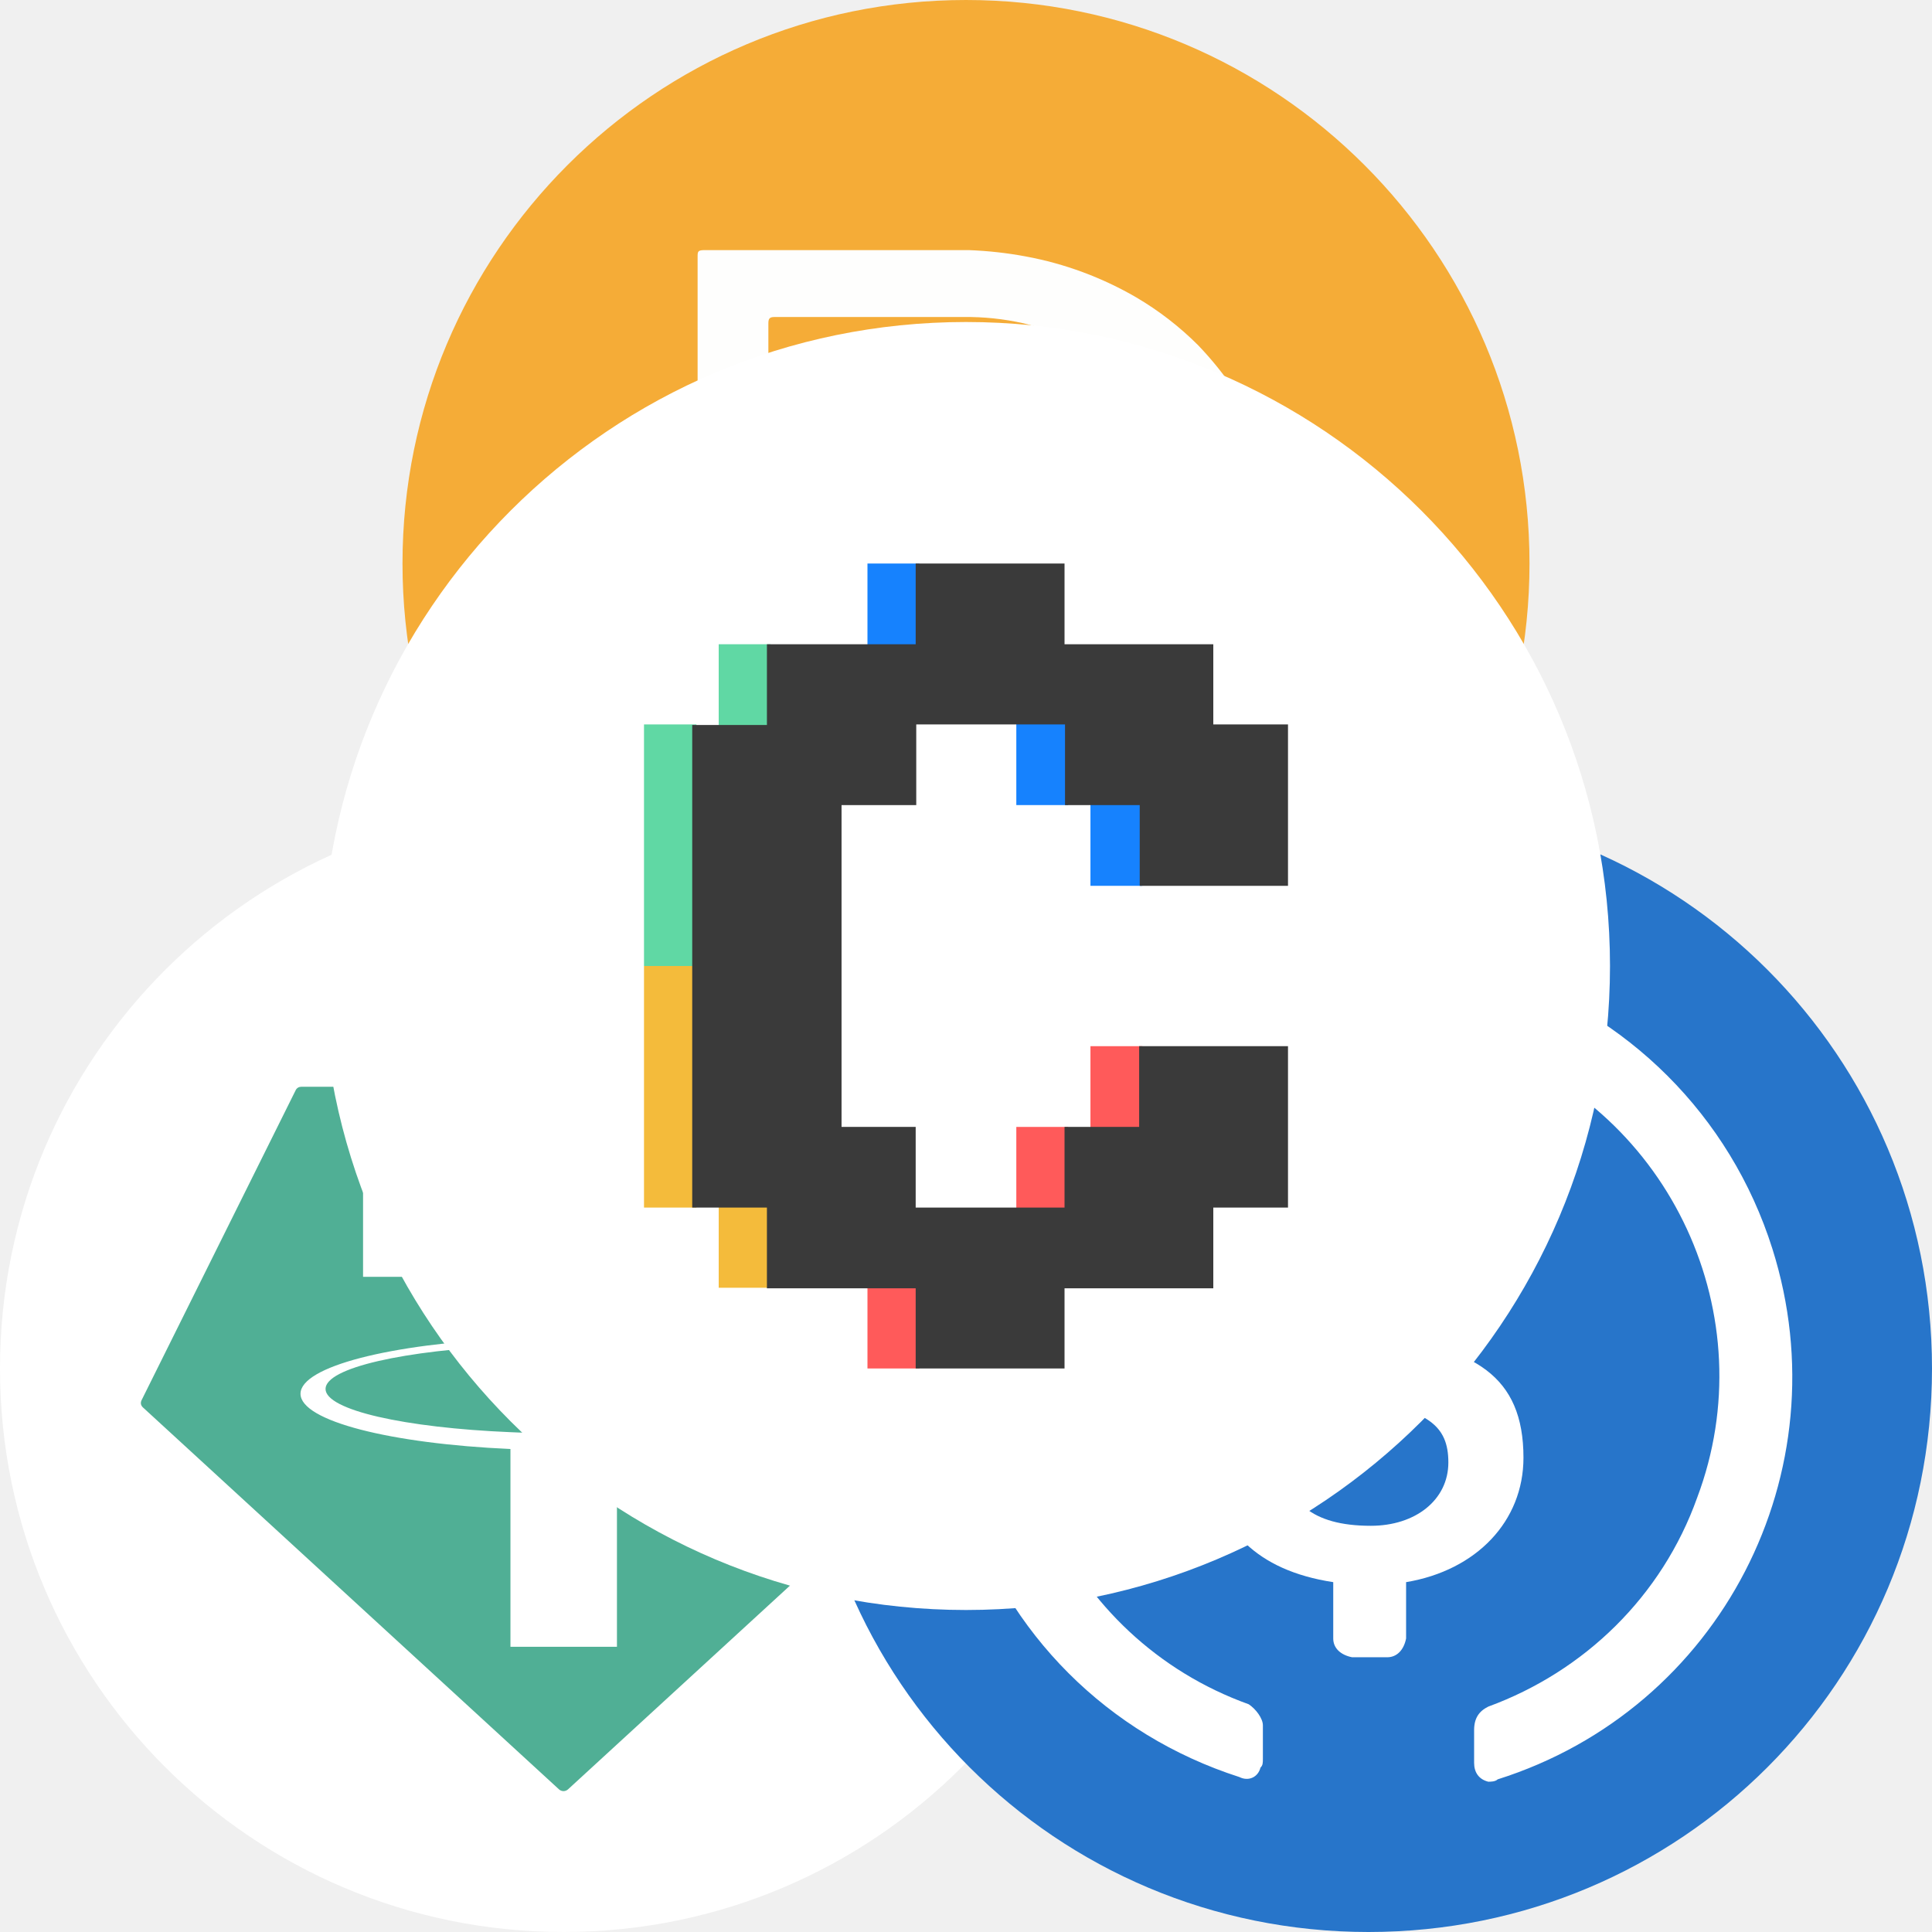
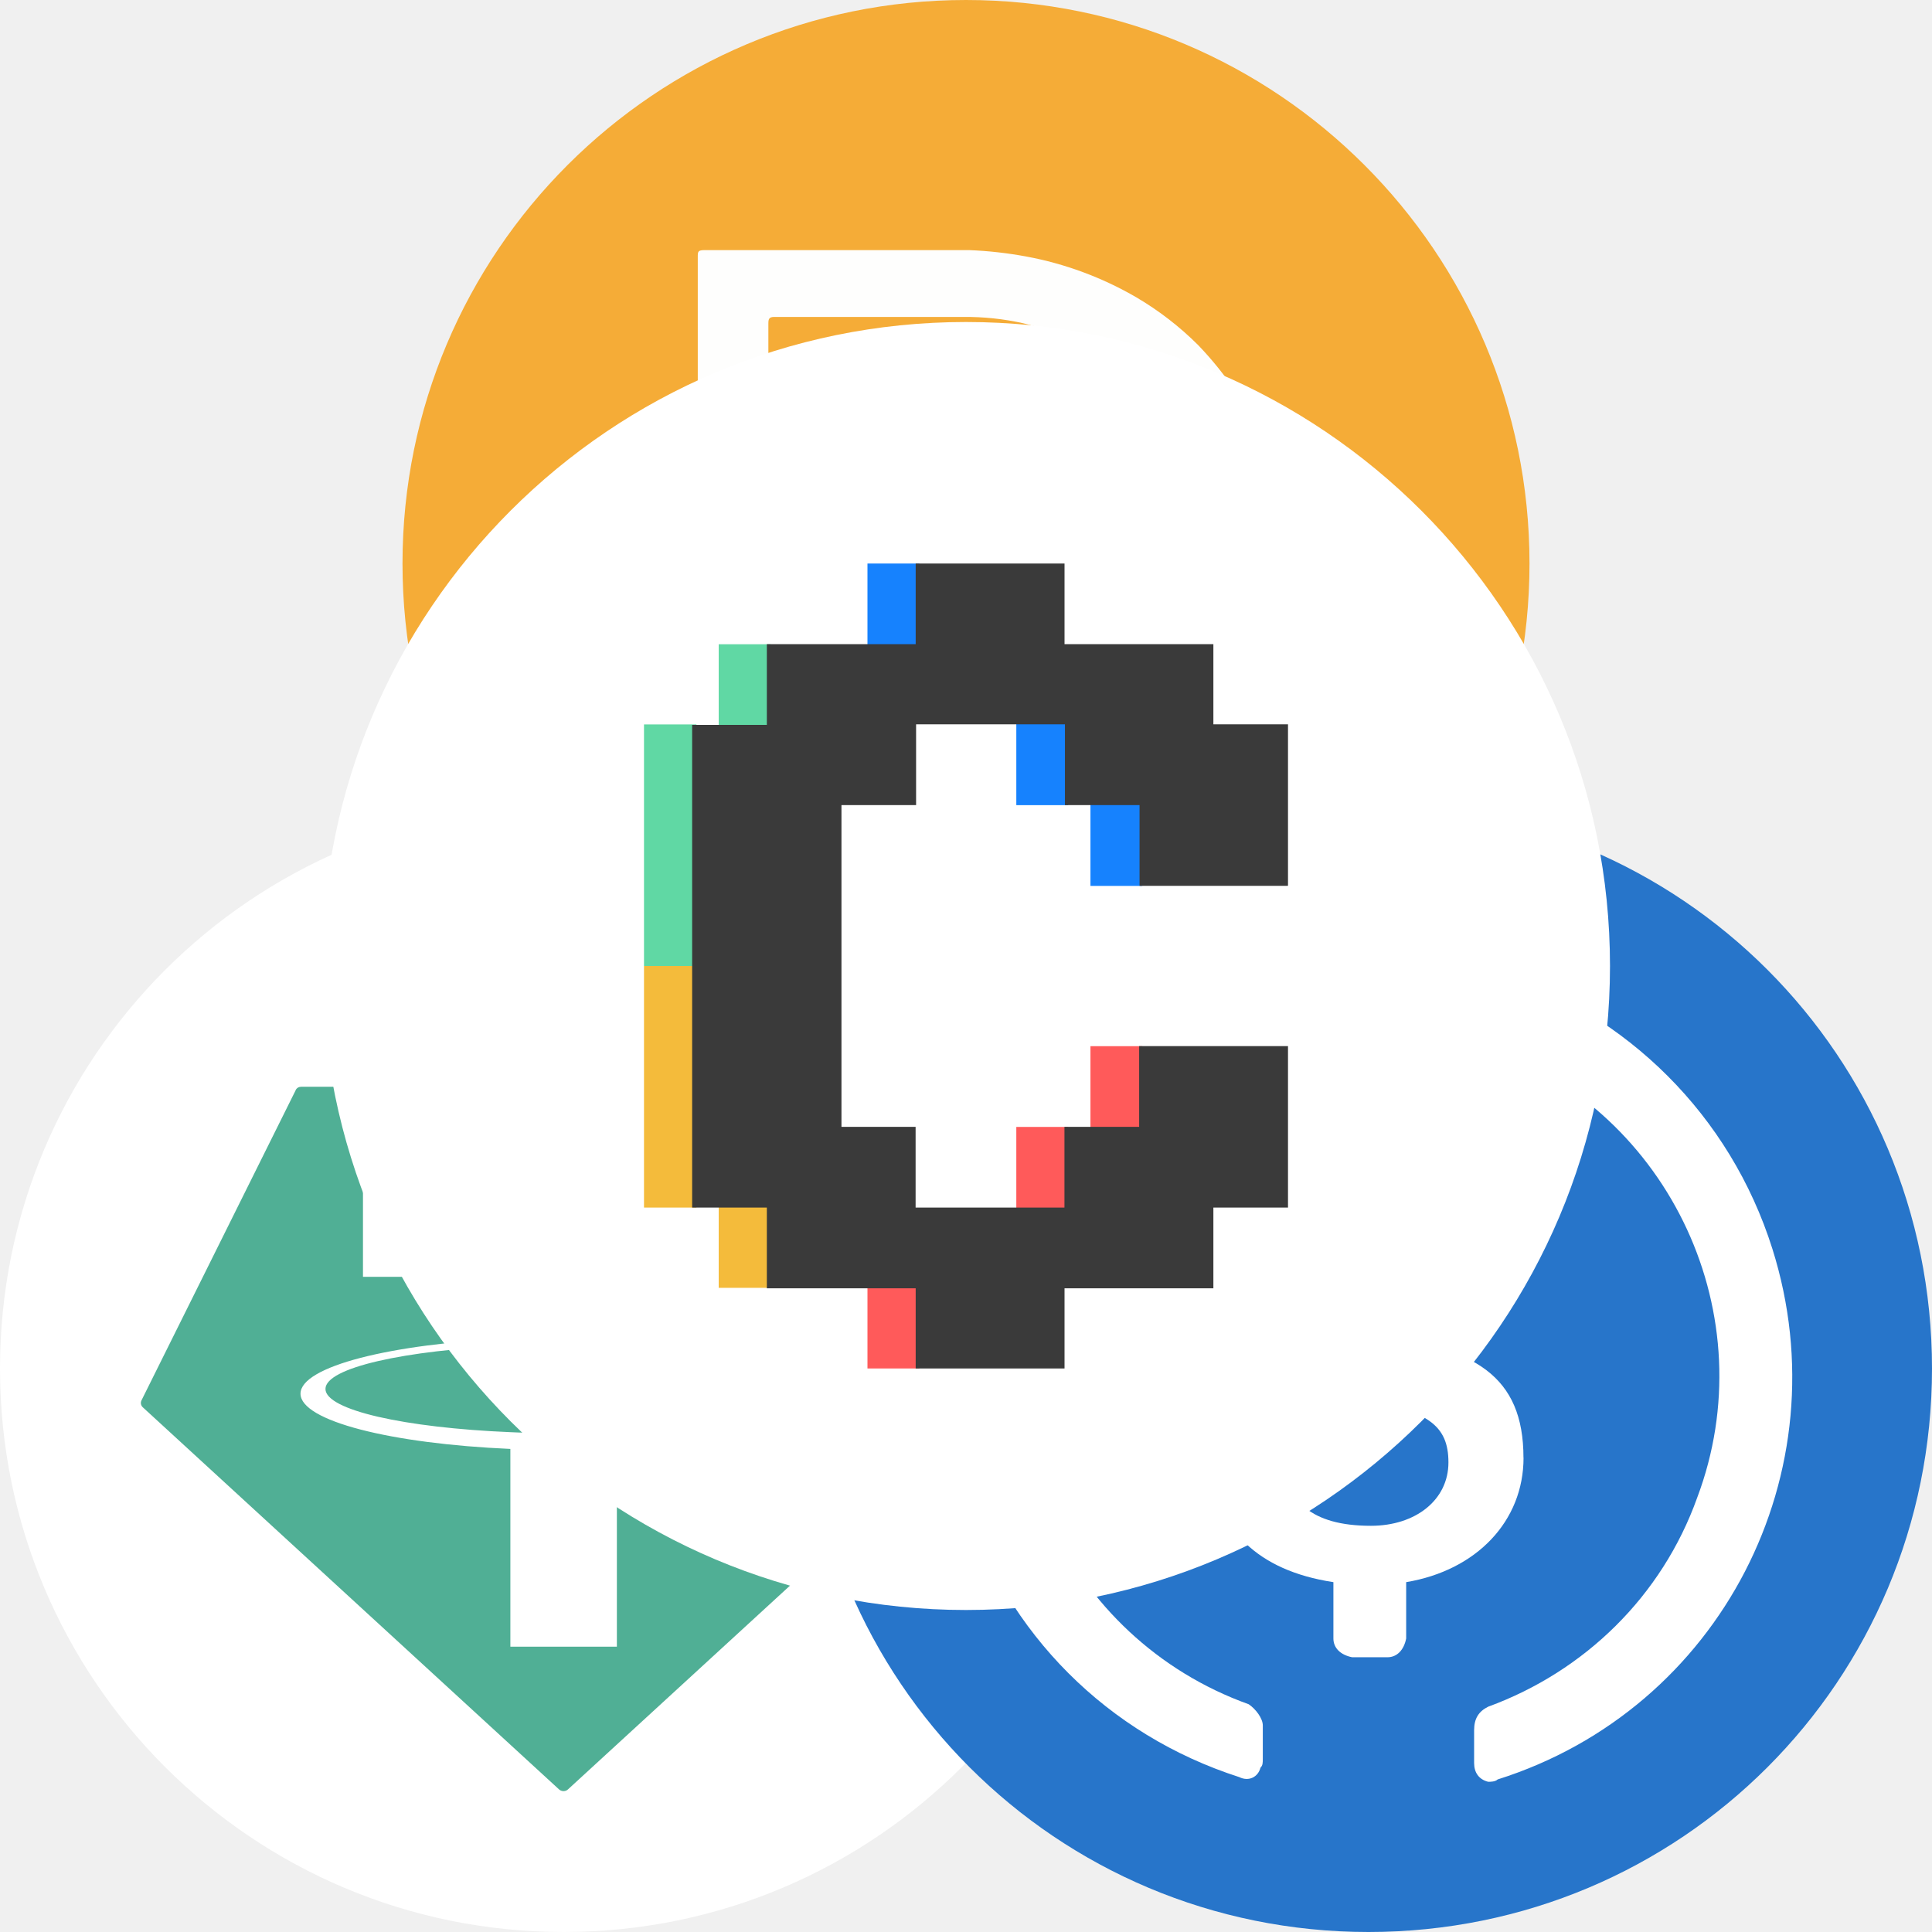
- <svg xmlns="http://www.w3.org/2000/svg" width="24" height="24" viewBox="0 0 24 24" fill="none">
-   <circle cx="7" cy="17" r="7" fill="white" />
-   <g clip-path="url(#clip0_101_37012)">
-     <path fill-rule="evenodd" clip-rule="evenodd" d="M3.673 13.543L1.758 17.395C1.751 17.41 1.748 17.426 1.751 17.442C1.754 17.457 1.763 17.472 1.775 17.483L6.945 22.229C6.96 22.242 6.98 22.25 7 22.25C7.02 22.25 7.04 22.242 7.055 22.229L12.225 17.483C12.237 17.472 12.246 17.457 12.249 17.442C12.252 17.426 12.249 17.41 12.242 17.396L10.328 13.543C10.321 13.53 10.311 13.519 10.299 13.512C10.286 13.504 10.272 13.5 10.257 13.5H3.744C3.729 13.5 3.714 13.504 3.702 13.511C3.689 13.519 3.679 13.53 3.673 13.543V13.543V13.543Z" fill="#50AF95" />
-     <path fill-rule="evenodd" clip-rule="evenodd" d="M7.664 17.791C7.627 17.794 7.435 17.805 7.008 17.805C6.667 17.805 6.426 17.795 6.341 17.791C5.026 17.736 4.044 17.516 4.044 17.254C4.044 16.991 5.026 16.772 6.341 16.716V17.573C6.427 17.578 6.673 17.593 7.013 17.593C7.422 17.593 7.626 17.576 7.663 17.573V16.716C8.975 16.773 9.955 16.992 9.955 17.254C9.955 17.516 8.976 17.735 7.663 17.791L7.664 17.791ZM7.664 16.628V15.861H9.496V14.692H4.51V15.861H6.341V16.628C4.852 16.693 3.733 16.976 3.733 17.314C3.733 17.652 4.852 17.934 6.341 18V20.457H7.664V17.999C9.149 17.934 10.266 17.652 10.266 17.314C10.266 16.976 9.15 16.693 7.664 16.628L7.664 16.628Z" fill="white" />
+ <svg xmlns="http://www.w3.org/2000/svg" fill="none" height="24" viewBox="0 0 24 24" width="24">
+   <clipPath id="a">
+     <path d="m1.75 13.5h10.5v8.75h-10.5z" />
+   </clipPath>
+   <clipPath id="b">
+     <path d="m8 7h8v10h-8z" />
+   </clipPath>
+   <circle cx="7" cy="17" fill="#fff" r="7" />
+   <g clip-path="url(#a)" clip-rule="evenodd" fill-rule="evenodd">
+     <path d="m3.673 13.543-1.915 3.852c-.007.014-.01.03-.007.046.003.016.011.03.023.041l5.171 4.747c.015.013.034.021.055.021s.04-.007.055-.021l5.171-4.746c.012-.011.02-.025.023-.041.003-.016.001-.032-.007-.046l-1.915-3.852c-.006-.013-.016-.024-.029-.032s-.027-.012-.042-.012h-6.513c-.015-0-.03.004-.042.011-.013.008-.023.019-.029.032z" fill="#50af95" />
+     <path d="m7.664 17.791c-.037.003-.229.014-.657.014-.34 0-.582-.01-.667-.014-1.315-.055-2.297-.275-2.297-.537 0-.263.982-.482 2.297-.538v.857c.086.006.332.02.673.02.408 0 .613-.016.65-.02v-.856c1.312.056 2.292.275 2.292.537 0 .262-.979.481-2.292.537zm0-1.163v-.767h1.831v-1.169h-4.986v1.169h1.831v.766c-1.488.066-2.607.348-2.607.686s1.119.621 2.607.686v2.457h1.323v-2.458c1.485-.065 2.602-.348 2.602-.686s-1.116-.62-2.602-.686z" fill="#fff" />
  </g>
-   <path d="M17 24C20.879 24 24 20.879 24 17C24 13.121 20.879 10 17 10C13.121 10 10 13.121 10 17C10 20.879 13.121 24 17 24Z" fill="#2775CA" />
-   <path d="M18.925 18.108C18.925 17.087 18.312 16.738 17.087 16.592C16.212 16.475 16.038 16.242 16.038 15.833C16.038 15.425 16.329 15.162 16.913 15.162C17.438 15.162 17.729 15.338 17.875 15.775C17.904 15.863 17.992 15.921 18.079 15.921H18.546C18.663 15.921 18.75 15.833 18.75 15.717V15.688C18.633 15.046 18.108 14.55 17.438 14.492V13.792C17.438 13.675 17.35 13.588 17.204 13.558H16.767C16.65 13.558 16.562 13.646 16.533 13.792V14.463C15.658 14.579 15.104 15.162 15.104 15.892C15.104 16.854 15.688 17.233 16.913 17.379C17.729 17.525 17.992 17.7 17.992 18.167C17.992 18.633 17.583 18.954 17.029 18.954C16.271 18.954 16.008 18.633 15.921 18.196C15.892 18.079 15.804 18.021 15.717 18.021H15.221C15.104 18.021 15.017 18.108 15.017 18.225V18.254C15.133 18.983 15.6 19.508 16.562 19.654V20.354C16.562 20.471 16.65 20.558 16.796 20.587H17.233C17.35 20.587 17.438 20.5 17.467 20.354V19.654C18.342 19.508 18.925 18.896 18.925 18.108V18.108Z" fill="white" />
-   <path d="M15.512 21.171C13.238 20.354 12.071 17.817 12.917 15.571C13.354 14.346 14.317 13.412 15.512 12.975C15.629 12.917 15.688 12.829 15.688 12.683V12.275C15.688 12.158 15.629 12.071 15.512 12.042C15.483 12.042 15.425 12.042 15.396 12.071C12.625 12.946 11.108 15.892 11.983 18.663C12.508 20.296 13.762 21.55 15.396 22.075C15.512 22.133 15.629 22.075 15.658 21.958C15.688 21.929 15.688 21.9 15.688 21.842V21.433C15.688 21.346 15.6 21.229 15.512 21.171ZM18.604 12.071C18.488 12.012 18.371 12.071 18.342 12.188C18.312 12.217 18.312 12.246 18.312 12.304V12.713C18.312 12.829 18.4 12.946 18.488 13.004C20.762 13.821 21.929 16.358 21.083 18.604C20.646 19.829 19.683 20.762 18.488 21.2C18.371 21.258 18.312 21.346 18.312 21.492V21.9C18.312 22.017 18.371 22.104 18.488 22.133C18.517 22.133 18.575 22.133 18.604 22.104C21.375 21.229 22.892 18.283 22.017 15.512C21.492 13.85 20.208 12.596 18.604 12.071V12.071Z" fill="white" />
-   <path d="M12 0C15.866 0 19 3.134 19 7C19 10.866 15.866 14 12 14C8.134 14 5 10.866 5 7C5 3.134 8.134 0 12 0Z" fill="#F5AC37" />
-   <path d="M12.258 7.494H14.918C14.975 7.494 15.001 7.494 15.005 7.42C15.027 7.149 15.027 6.877 15.005 6.606C15.005 6.554 14.979 6.532 14.922 6.532H9.629C9.563 6.532 9.546 6.554 9.546 6.615V7.394C9.546 7.494 9.546 7.494 9.65 7.494H12.258V7.494ZM14.708 5.622C14.716 5.602 14.716 5.58 14.708 5.561C14.664 5.464 14.611 5.372 14.55 5.285C14.458 5.137 14.35 5.001 14.226 4.878C14.168 4.804 14.101 4.738 14.025 4.681C13.646 4.359 13.196 4.131 12.713 4.016C12.468 3.961 12.219 3.935 11.969 3.938H9.62C9.554 3.938 9.545 3.964 9.545 4.021V5.574C9.545 5.639 9.545 5.657 9.628 5.657H14.677C14.677 5.657 14.721 5.648 14.729 5.622H14.708H14.708ZM14.708 8.404C14.634 8.396 14.559 8.396 14.485 8.404H9.633C9.568 8.404 9.546 8.404 9.546 8.492V10.01C9.546 10.08 9.546 10.098 9.633 10.098H11.873C11.98 10.106 12.087 10.098 12.192 10.076C12.517 10.053 12.837 9.982 13.142 9.866C13.253 9.827 13.36 9.777 13.461 9.717H13.492C14.017 9.444 14.443 9.015 14.712 8.488C14.712 8.488 14.743 8.422 14.708 8.405V8.404ZM8.666 10.885V10.859V9.839V9.494V8.466C8.666 8.409 8.666 8.4 8.596 8.4H7.647C7.594 8.4 7.573 8.4 7.573 8.33V7.499H8.588C8.644 7.499 8.666 7.499 8.666 7.425V6.602C8.666 6.55 8.666 6.537 8.596 6.537H7.647C7.594 6.537 7.573 6.537 7.573 6.467V5.697C7.573 5.649 7.573 5.636 7.643 5.636H8.583C8.649 5.636 8.666 5.636 8.666 5.553V3.194C8.666 3.125 8.666 3.107 8.754 3.107H12.035C12.273 3.116 12.51 3.142 12.744 3.186C13.226 3.275 13.689 3.447 14.113 3.693C14.394 3.858 14.653 4.058 14.883 4.288C15.056 4.468 15.212 4.663 15.351 4.87C15.489 5.08 15.603 5.305 15.693 5.539C15.704 5.6 15.762 5.642 15.823 5.631H16.607C16.707 5.631 16.707 5.631 16.712 5.728V6.445C16.712 6.515 16.685 6.533 16.615 6.533H16.011C15.95 6.533 15.932 6.533 15.937 6.612C15.961 6.878 15.961 7.146 15.937 7.412C15.937 7.486 15.937 7.495 16.02 7.495H16.711C16.742 7.535 16.711 7.574 16.711 7.614C16.716 7.664 16.716 7.716 16.711 7.766V8.296C16.711 8.37 16.689 8.392 16.624 8.392H15.797C15.739 8.381 15.683 8.418 15.67 8.475C15.473 8.987 15.158 9.446 14.751 9.814C14.602 9.948 14.446 10.074 14.283 10.19C14.108 10.291 13.937 10.396 13.758 10.479C13.427 10.628 13.081 10.738 12.725 10.807C12.387 10.868 12.045 10.895 11.701 10.89H8.665V10.886L8.666 10.885Z" fill="#FEFEFD" />
-   <circle cx="12" cy="12" r="8" fill="white" />
-   <g clip-path="url(#clip1_101_37012)">
-     <path d="M13.269 8.95H12.625V10.001H13.269V8.95Z" fill="#1682FE" />
-     <path d="M11.42 7H10.776V8.052H11.42V7Z" fill="#1682FE" />
-     <path d="M9.572 8.003H8.928V9.054H9.572V8.003Z" fill="#60D8A4" />
-     <path d="M8.651 12H8V15.001H8.651V12Z" fill="#F4BB3B" />
-     <path d="M8.651 8.999H8V12H8.651V8.999Z" fill="#60D8A4" />
-     <path d="M14.19 9.953H13.546V11.004H14.19V9.953Z" fill="#1682FE" />
-     <path d="M14.19 12.996H13.546V14.047H14.19V12.996Z" fill="#FF5A5A" />
-     <path d="M13.269 13.999H12.625V15.05H13.269V13.999Z" fill="#FF5A5A" />
-     <path d="M11.42 15.948H10.776V17H11.42V15.948Z" fill="#FF5A5A" />
-     <path d="M9.572 14.946H8.928V15.997H9.572V14.946Z" fill="#F4BB3B" />
-     <path d="M16 10.997V8.999H15.072V8.003H13.224V7H11.375V8.003H9.527V9.006H8.599V15.001H9.527V16.004H11.375V17.007H13.224V16.004H15.072V15.001H16V12.996H14.151V13.999H13.224V15.001H11.375V13.999H10.454V10.001H11.382V8.999H13.23V10.001H14.158V11.004H16V10.997Z" fill="#3A3A3A" />
+   <path d="m17 24c3.879 0 7-3.121 7-7s-3.121-7-7-7-7 3.121-7 7 3.121 7 7 7z" fill="#2775ca" />
+   <path d="m18.925 18.108c0-1.021-.613-1.371-1.837-1.517-.875-.117-1.05-.35-1.05-.758s.292-.671.875-.671c.525 0 .817.175.963.613.029.087.117.146.204.146h.467c.117 0 .204-.087.204-.204v-.029c-.117-.642-.642-1.137-1.312-1.196v-.7c0-.117-.087-.204-.233-.233h-.438c-.117 0-.204.087-.233.233v.671c-.875.117-1.429.7-1.429 1.429 0 .963.583 1.342 1.808 1.488.817.146 1.079.321 1.079.787s-.408.787-.963.787c-.758 0-1.021-.321-1.108-.758-.029-.117-.117-.175-.204-.175h-.496c-.117 0-.204.087-.204.204v.029c.117.729.583 1.254 1.546 1.4v.7c0 .117.087.204.233.233h.438c.117 0 .204-.087.233-.233v-.7c.875-.146 1.458-.758 1.458-1.546z" fill="#fff" />
+   <path d="m15.512 21.171c-2.275-.817-3.442-3.354-2.596-5.6.438-1.225 1.4-2.158 2.596-2.596.117-.058.175-.146.175-.292v-.408c0-.117-.058-.204-.175-.233-.029 0-.087 0-.117.029-2.771.875-4.287 3.821-3.413 6.592.525 1.633 1.779 2.888 3.413 3.413.117.058.233 0 .263-.117.029-.029.029-.058.029-.117v-.408c0-.087-.087-.204-.175-.263zm3.092-9.1c-.117-.058-.233 0-.263.117-.029.029-.029.058-.029.117v.408c0 .117.087.233.175.292 2.275.817 3.442 3.354 2.596 5.6-.438 1.225-1.4 2.158-2.596 2.596-.117.058-.175.146-.175.292v.408c0 .117.058.204.175.233.029 0 .087 0 .117-.029 2.771-.875 4.287-3.821 3.413-6.592-.525-1.663-1.808-2.917-3.413-3.442z" fill="#fff" />
+   <path d="m12 0c3.866 0 7 3.134 7 7 0 3.866-3.134 7-7 7-3.866 0-7-3.134-7-7 0-3.866 3.134-7 7-7z" fill="#f5ac37" />
+   <path d="m12.258 7.494h2.66c.057 0 .084 0 .087-.074.022-.271.022-.543 0-.814 0-.053-.026-.074-.083-.074h-5.294c-.066 0-.083.022-.083.083v.779c0 .1 0 .1.105.1zm2.45-1.872c.008-.02.008-.042 0-.061-.044-.097-.097-.189-.158-.276-.092-.148-.2-.284-.324-.407-.058-.074-.126-.141-.201-.197-.379-.322-.829-.55-1.313-.665-.244-.055-.494-.081-.744-.079h-2.349c-.066 0-.074.026-.074.083v1.553c0 .066 0 .083.083.083h5.049s.044-.009.053-.035h-.021zm0 2.782c-.074-.008-.149-.008-.224 0h-4.852c-.066 0-.088 0-.088.088v1.518c0 .07 0 .087.088.087h2.24c.107.008.214.001.319-.022.325-.023.645-.094.95-.21.111-.038.218-.089.319-.149h.03c.525-.273.952-.702 1.221-1.229 0 0 .03-.066-.004-.083zm-6.042 2.481v-.026-1.019-.346-1.028c0-.057 0-.066-.07-.066h-.949c-.053 0-.074 0-.074-.07v-.831h1.015c.057 0 .079 0 .079-.074v-.822c0-.053 0-.066-.07-.066h-.949c-.053 0-.074 0-.074-.07v-.77c0-.048 0-.061.07-.061h.941c.066 0 .083 0 .083-.083v-2.358c0-.07 0-.088.088-.088h3.281c.238.009.475.036.709.079.482.089.946.261 1.369.507.281.165.54.365.77.595.173.18.33.375.468.582.138.21.252.435.342.669.011.061.07.102.131.092h.783c.101 0 .101 0 .105.096v.718c0 .07-.026.088-.096.088h-.604c-.061 0-.079 0-.074.079.024.266.024.534 0 .8 0 .074 0 .083.084.083h.691c.03.039 0 .079 0 .118.004.051.004.102 0 .153v.53c0 .074-.022.096-.088.096h-.827c-.058-.011-.114.026-.127.083-.197.512-.512.971-.919 1.339-.149.134-.305.26-.468.376-.175.101-.345.206-.525.289-.33.149-.677.258-1.033.328-.338.06-.68.088-1.024.083h-3.036v-.004z" fill="#fefefd" />
+   <circle cx="12" cy="12" fill="#fff" r="8" />
+   <g clip-path="url(#b)">
+     <path d="m13.269 8.95h-.644v1.052h.644z" fill="#1682fe" />
+     <path d="m11.42 7h-.644v1.052h.644z" fill="#1682fe" />
+     <path d="m9.572 8.003h-.644v1.052h.644z" fill="#60d8a4" />
+     <path d="m8.651 12h-.651v3.001h.651z" fill="#f4bb3b" />
+     <path d="m8.651 8.999h-.651v3.001h.651z" fill="#60d8a4" />
+     <path d="m14.19 9.953h-.644v1.052h.644z" fill="#1682fe" />
+     <g fill="#ff5a5a">
+       <path d="m14.19 12.996h-.644v1.052h.644z" />
+       <path d="m13.269 13.999h-.644v1.052h.644z" />
+       <path d="m11.42 15.948h-.644v1.052h.644z" />
+     </g>
+     <path d="m9.572 14.946h-.644v1.052h.644z" fill="#f4bb3b" />
+     <path d="m16 10.997v-1.999h-.927v-.996h-1.849v-1.003h-1.849v1.003h-1.849v1.003h-.928v5.996h.928v1.003h1.849v1.003h1.849v-1.003h1.849v-1.003h.927v-2.006h-1.849v1.003h-.928v1.003h-1.849v-1.003h-.921v-3.997h.927v-1.003h1.849v1.003h.927v1.003h1.842z" fill="#3a3a3a" />
  </g>
-   <defs>
-     <clipPath id="clip0_101_37012">
-       <rect width="10.5" height="8.75" fill="white" transform="translate(1.75 13.5)" />
-     </clipPath>
-     <clipPath id="clip1_101_37012">
-       <rect width="8" height="10" fill="white" transform="translate(8 7)" />
-     </clipPath>
-   </defs>
</svg>
